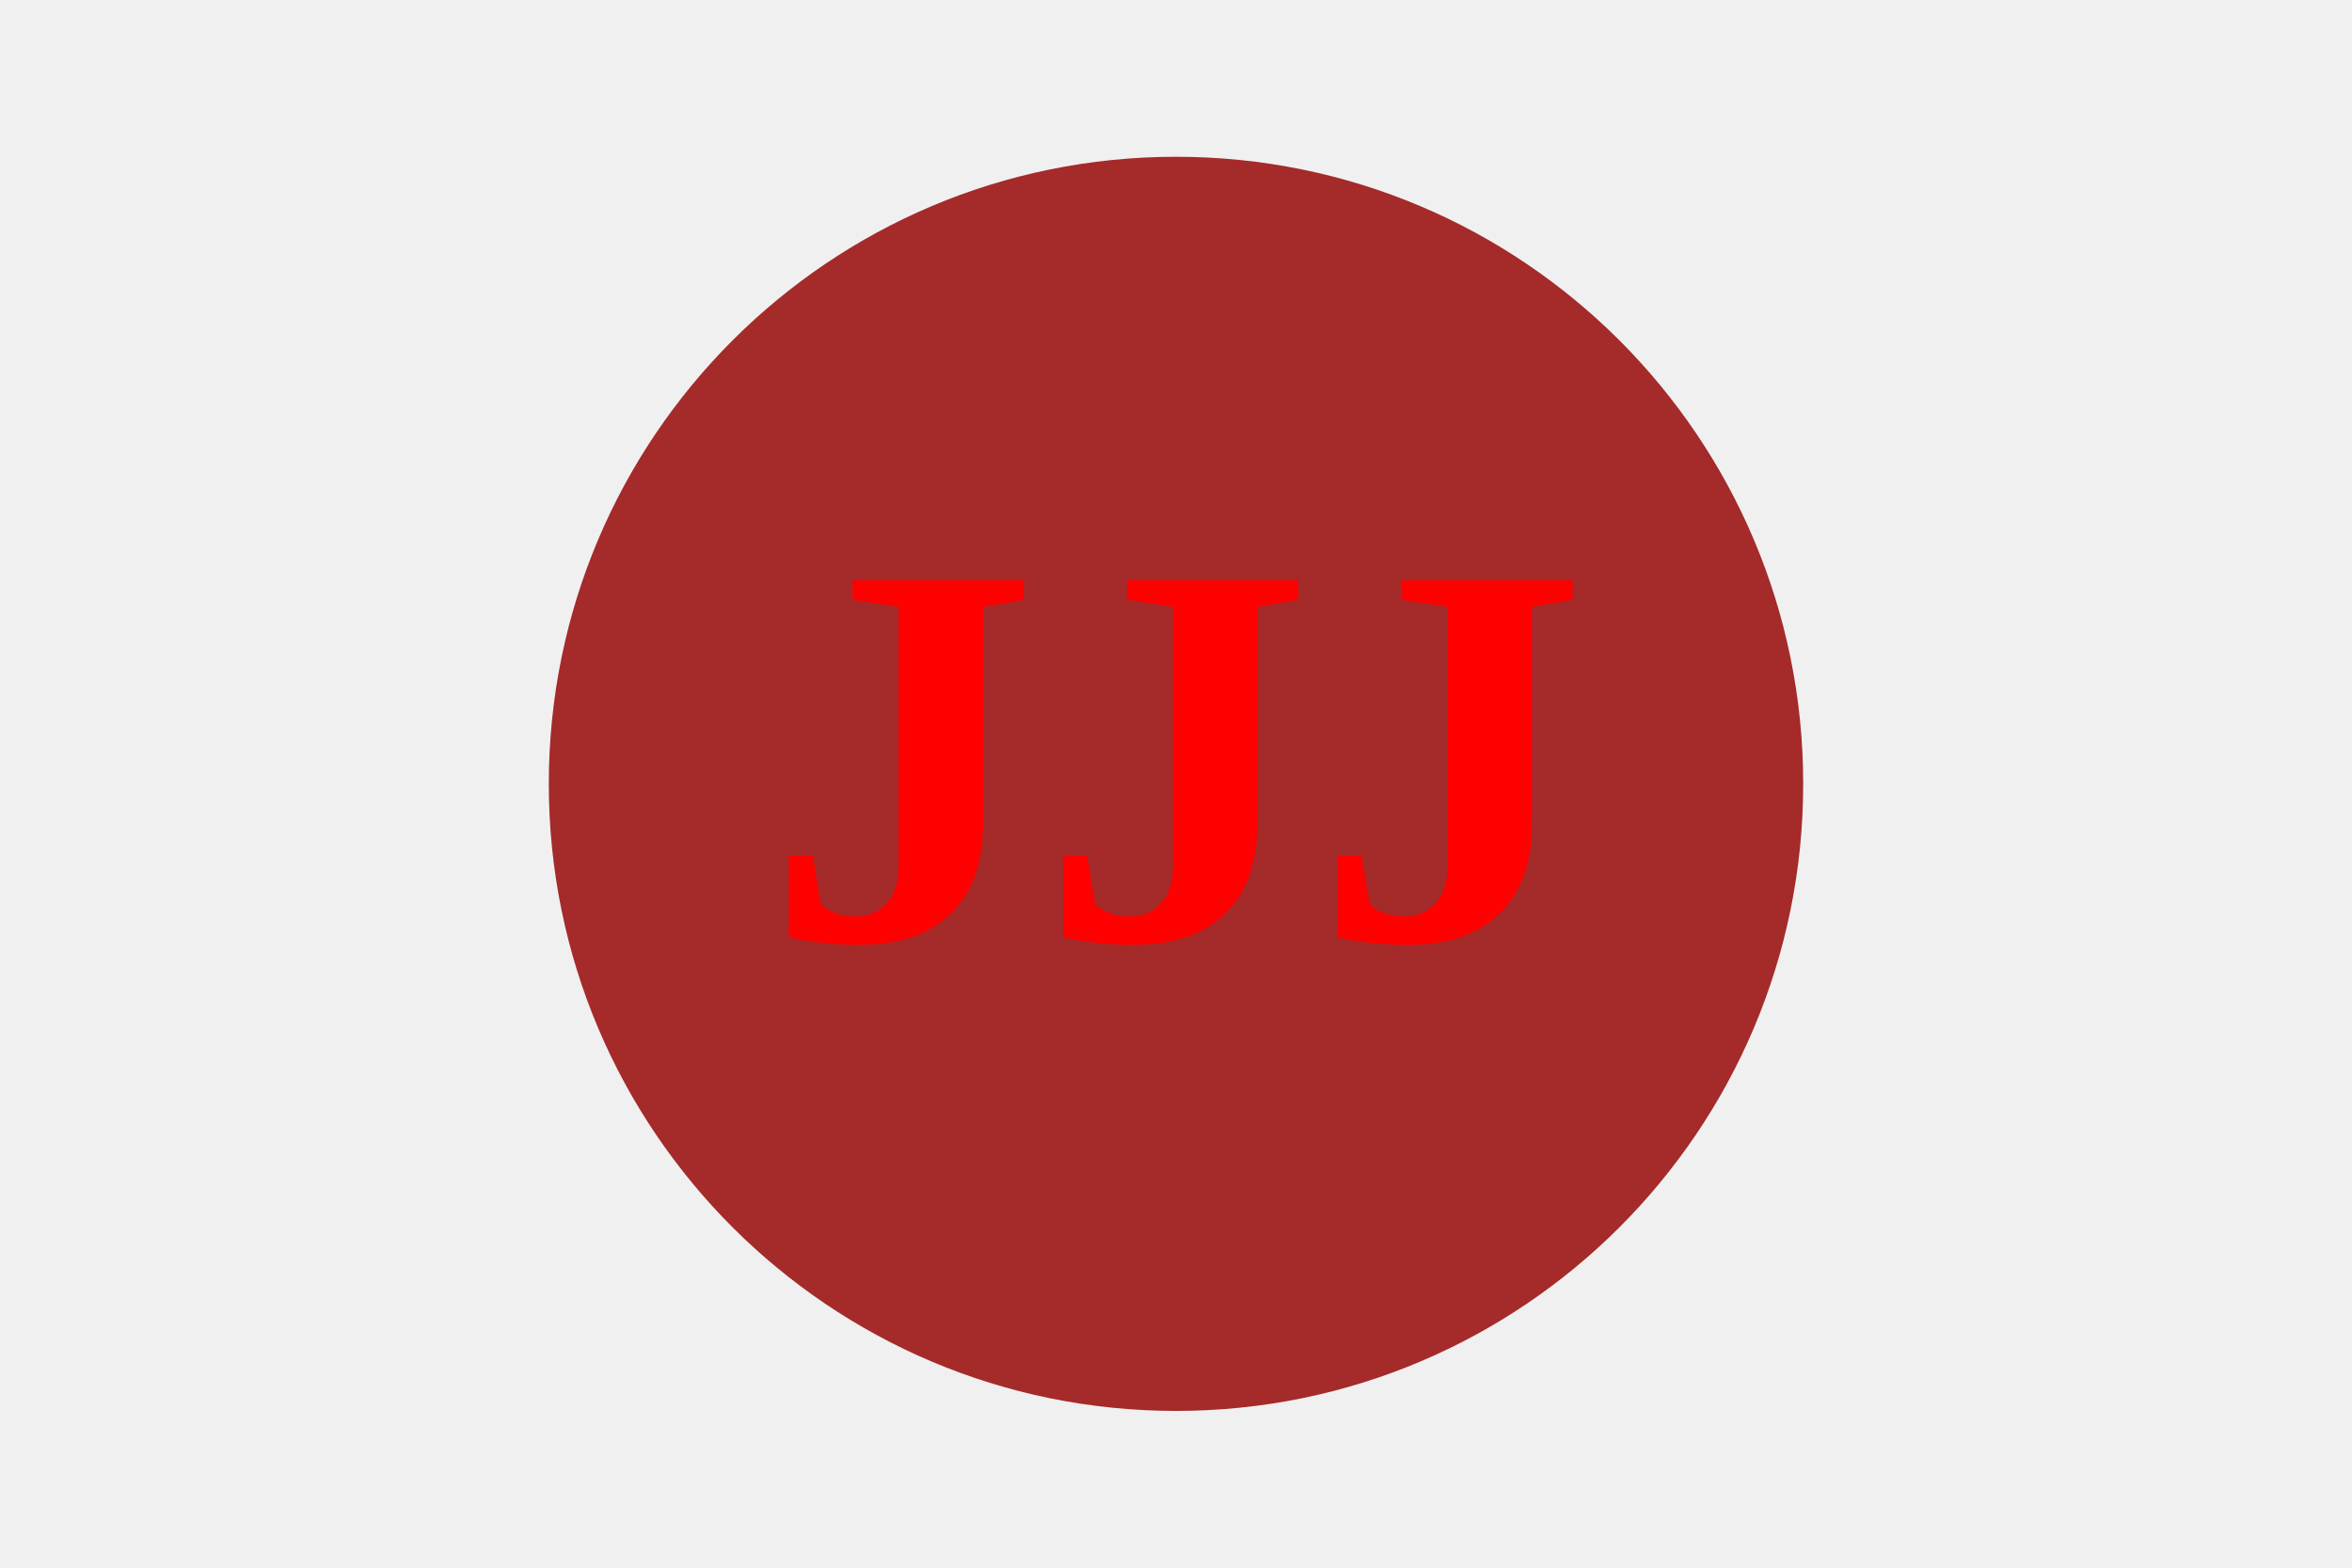
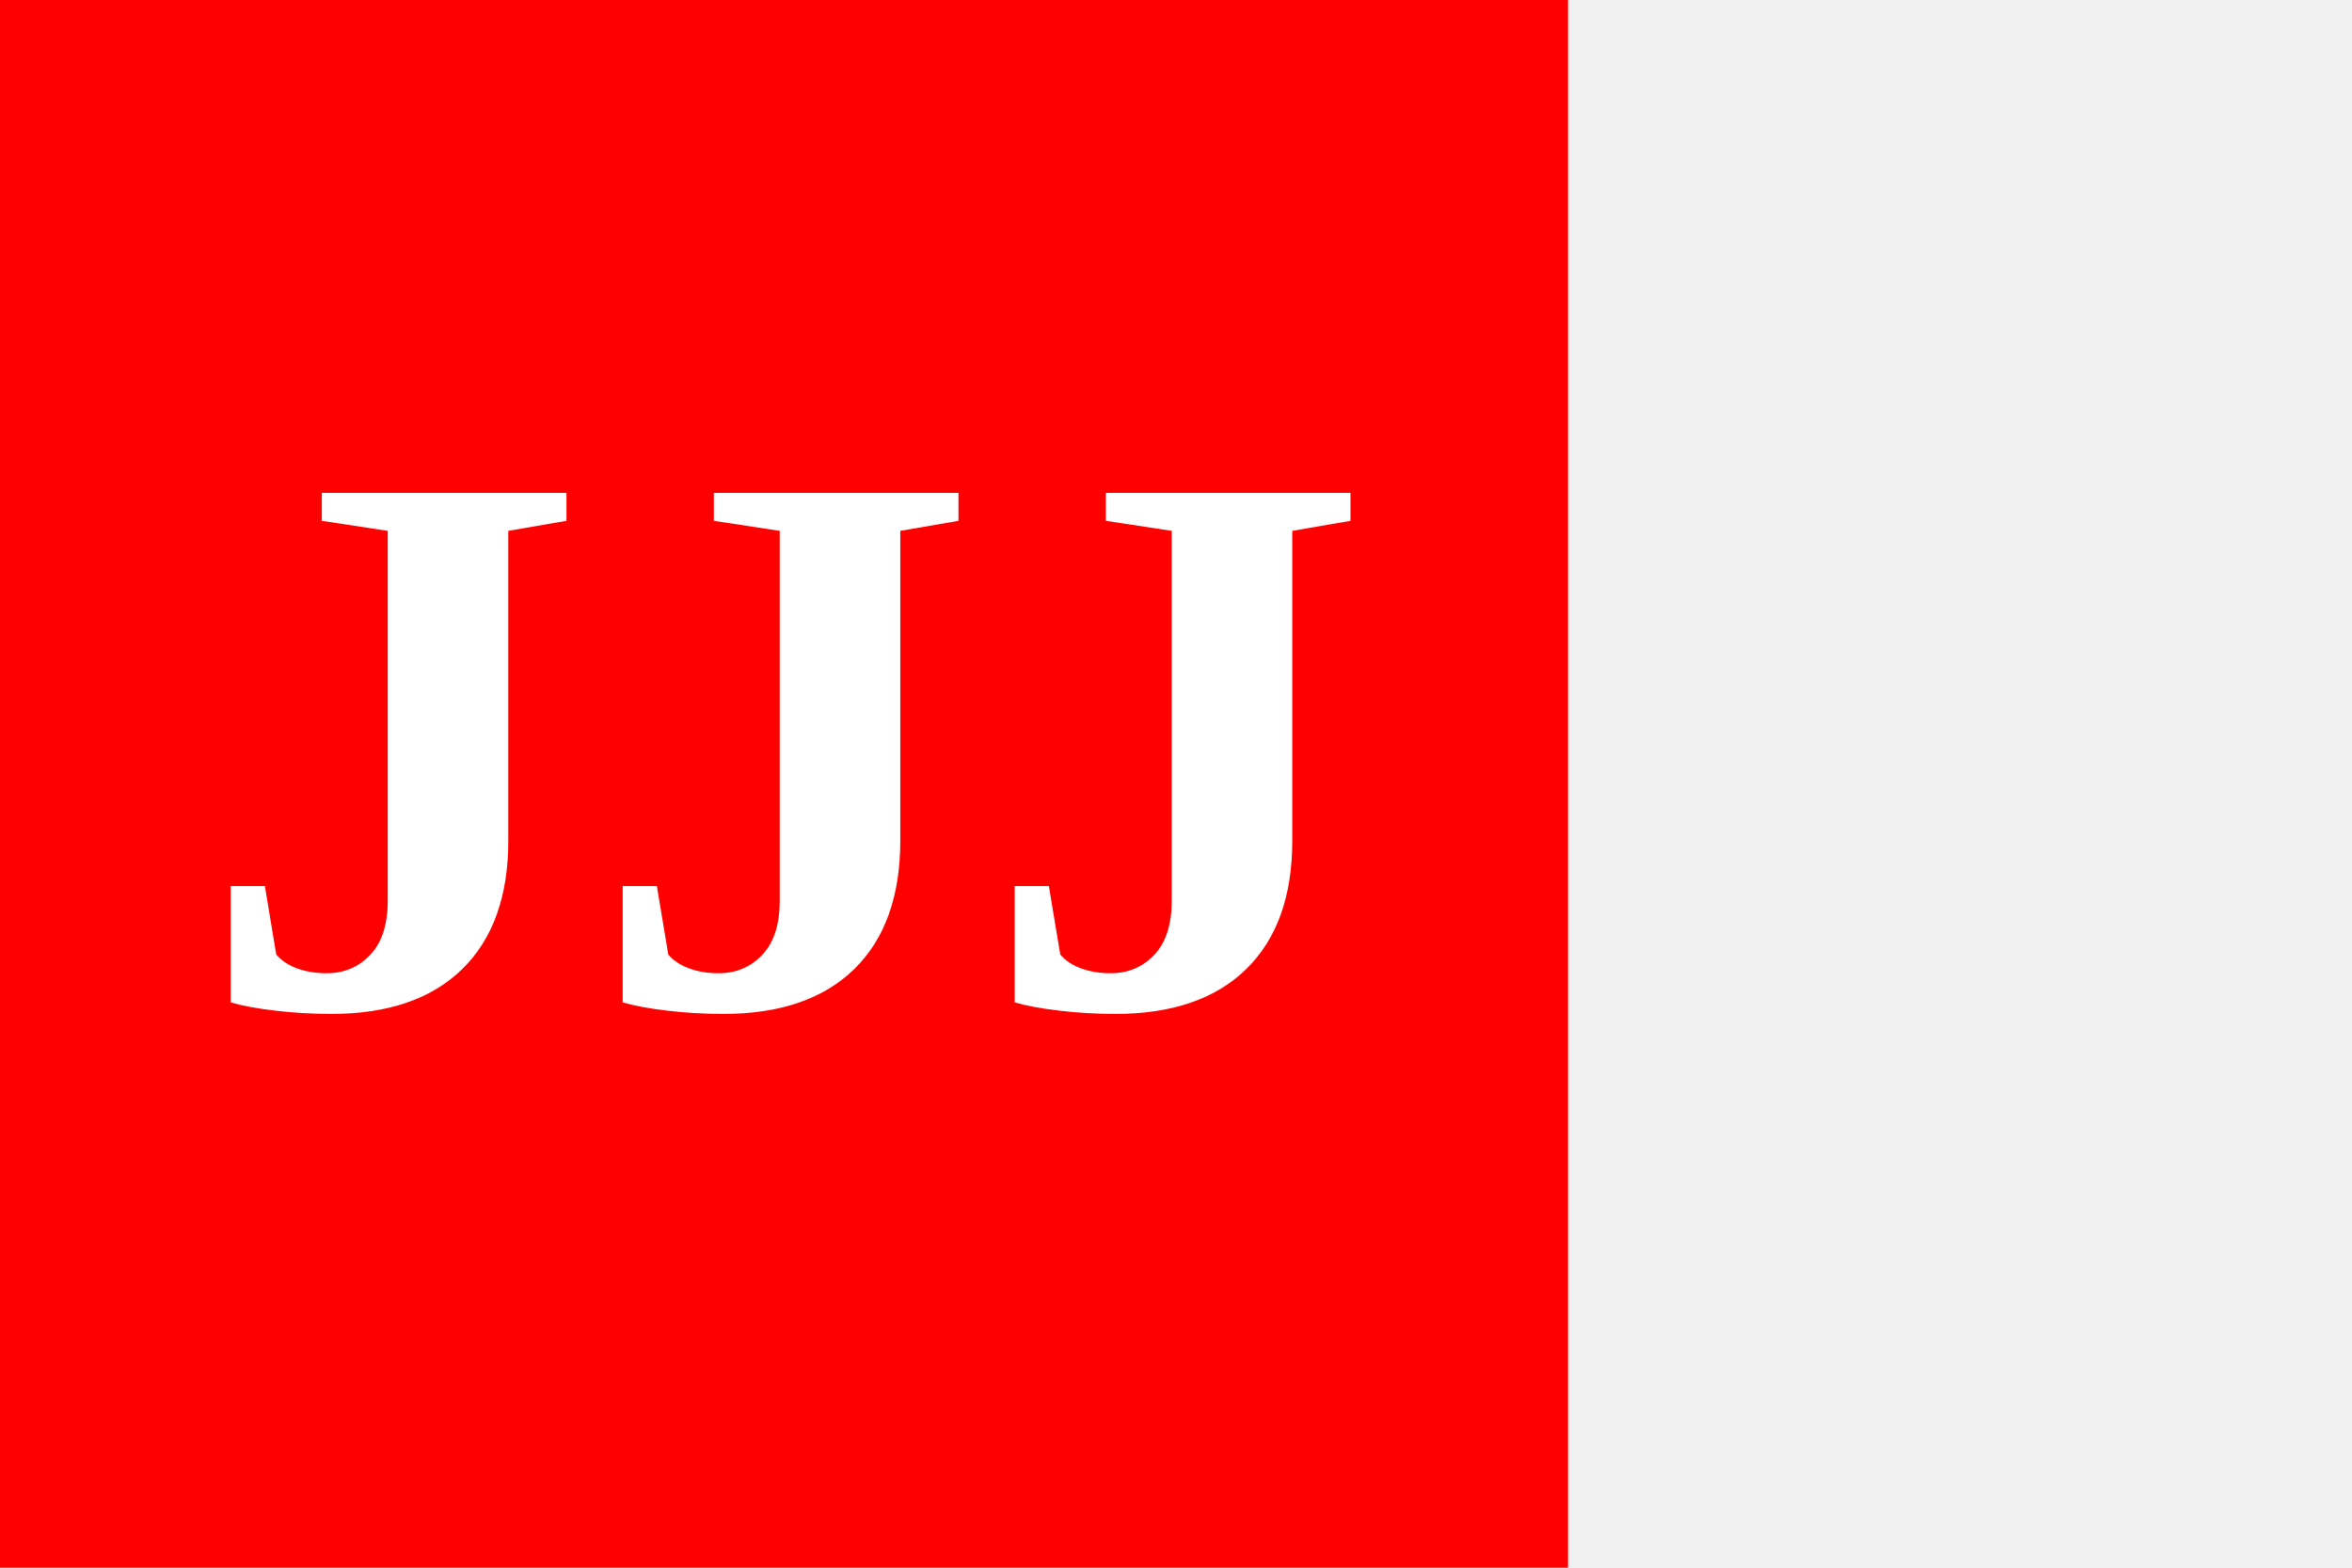
<svg xmlns="http://www.w3.org/2000/svg" width="300" height="200">
-   <circle cx="150" cy="100" r="80" fill="brown" />
-   <text x="50%" y="50%" dominant-baseline="middle" text-anchor="middle" fill="red" font-size="70" font-weight="bold">JJJ</text>
+   <rect width="200" height="200" fill="red" />
+   <text x="33.33%" y="50%" dominant-baseline="middle" text-anchor="middle" fill="white" font-size="100" font-weight="bold">JJJ</text>
</svg>
